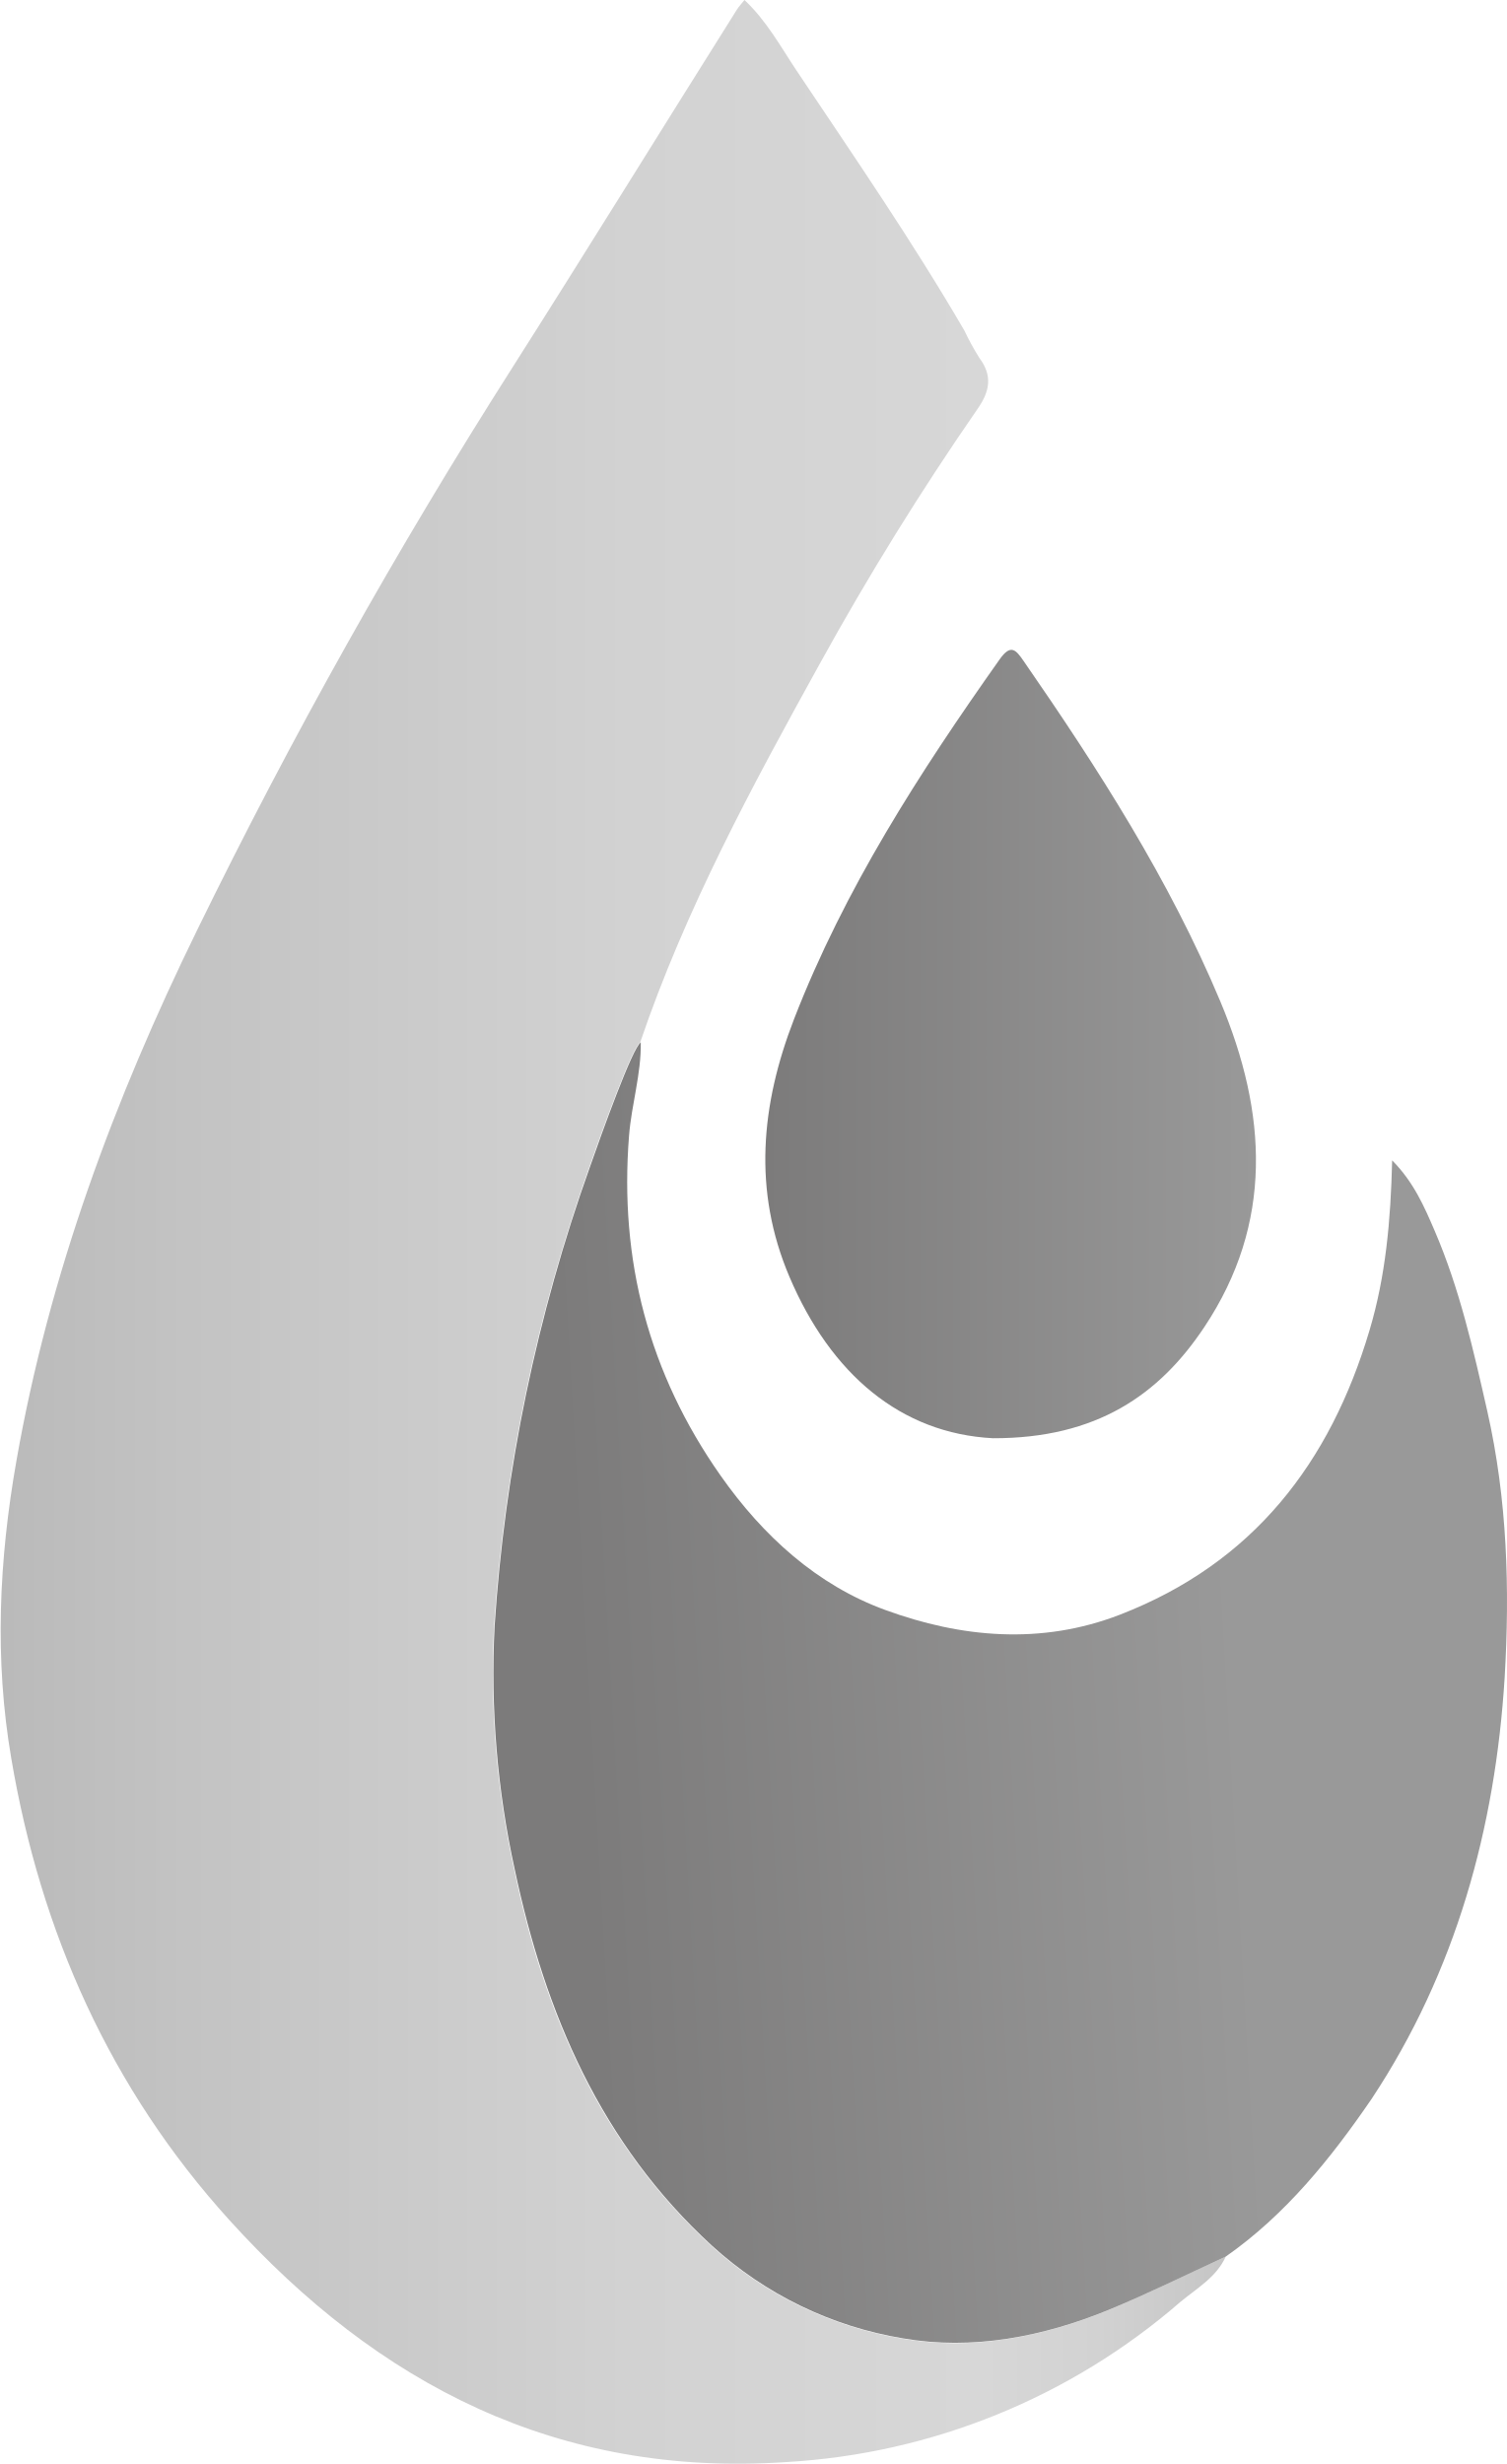
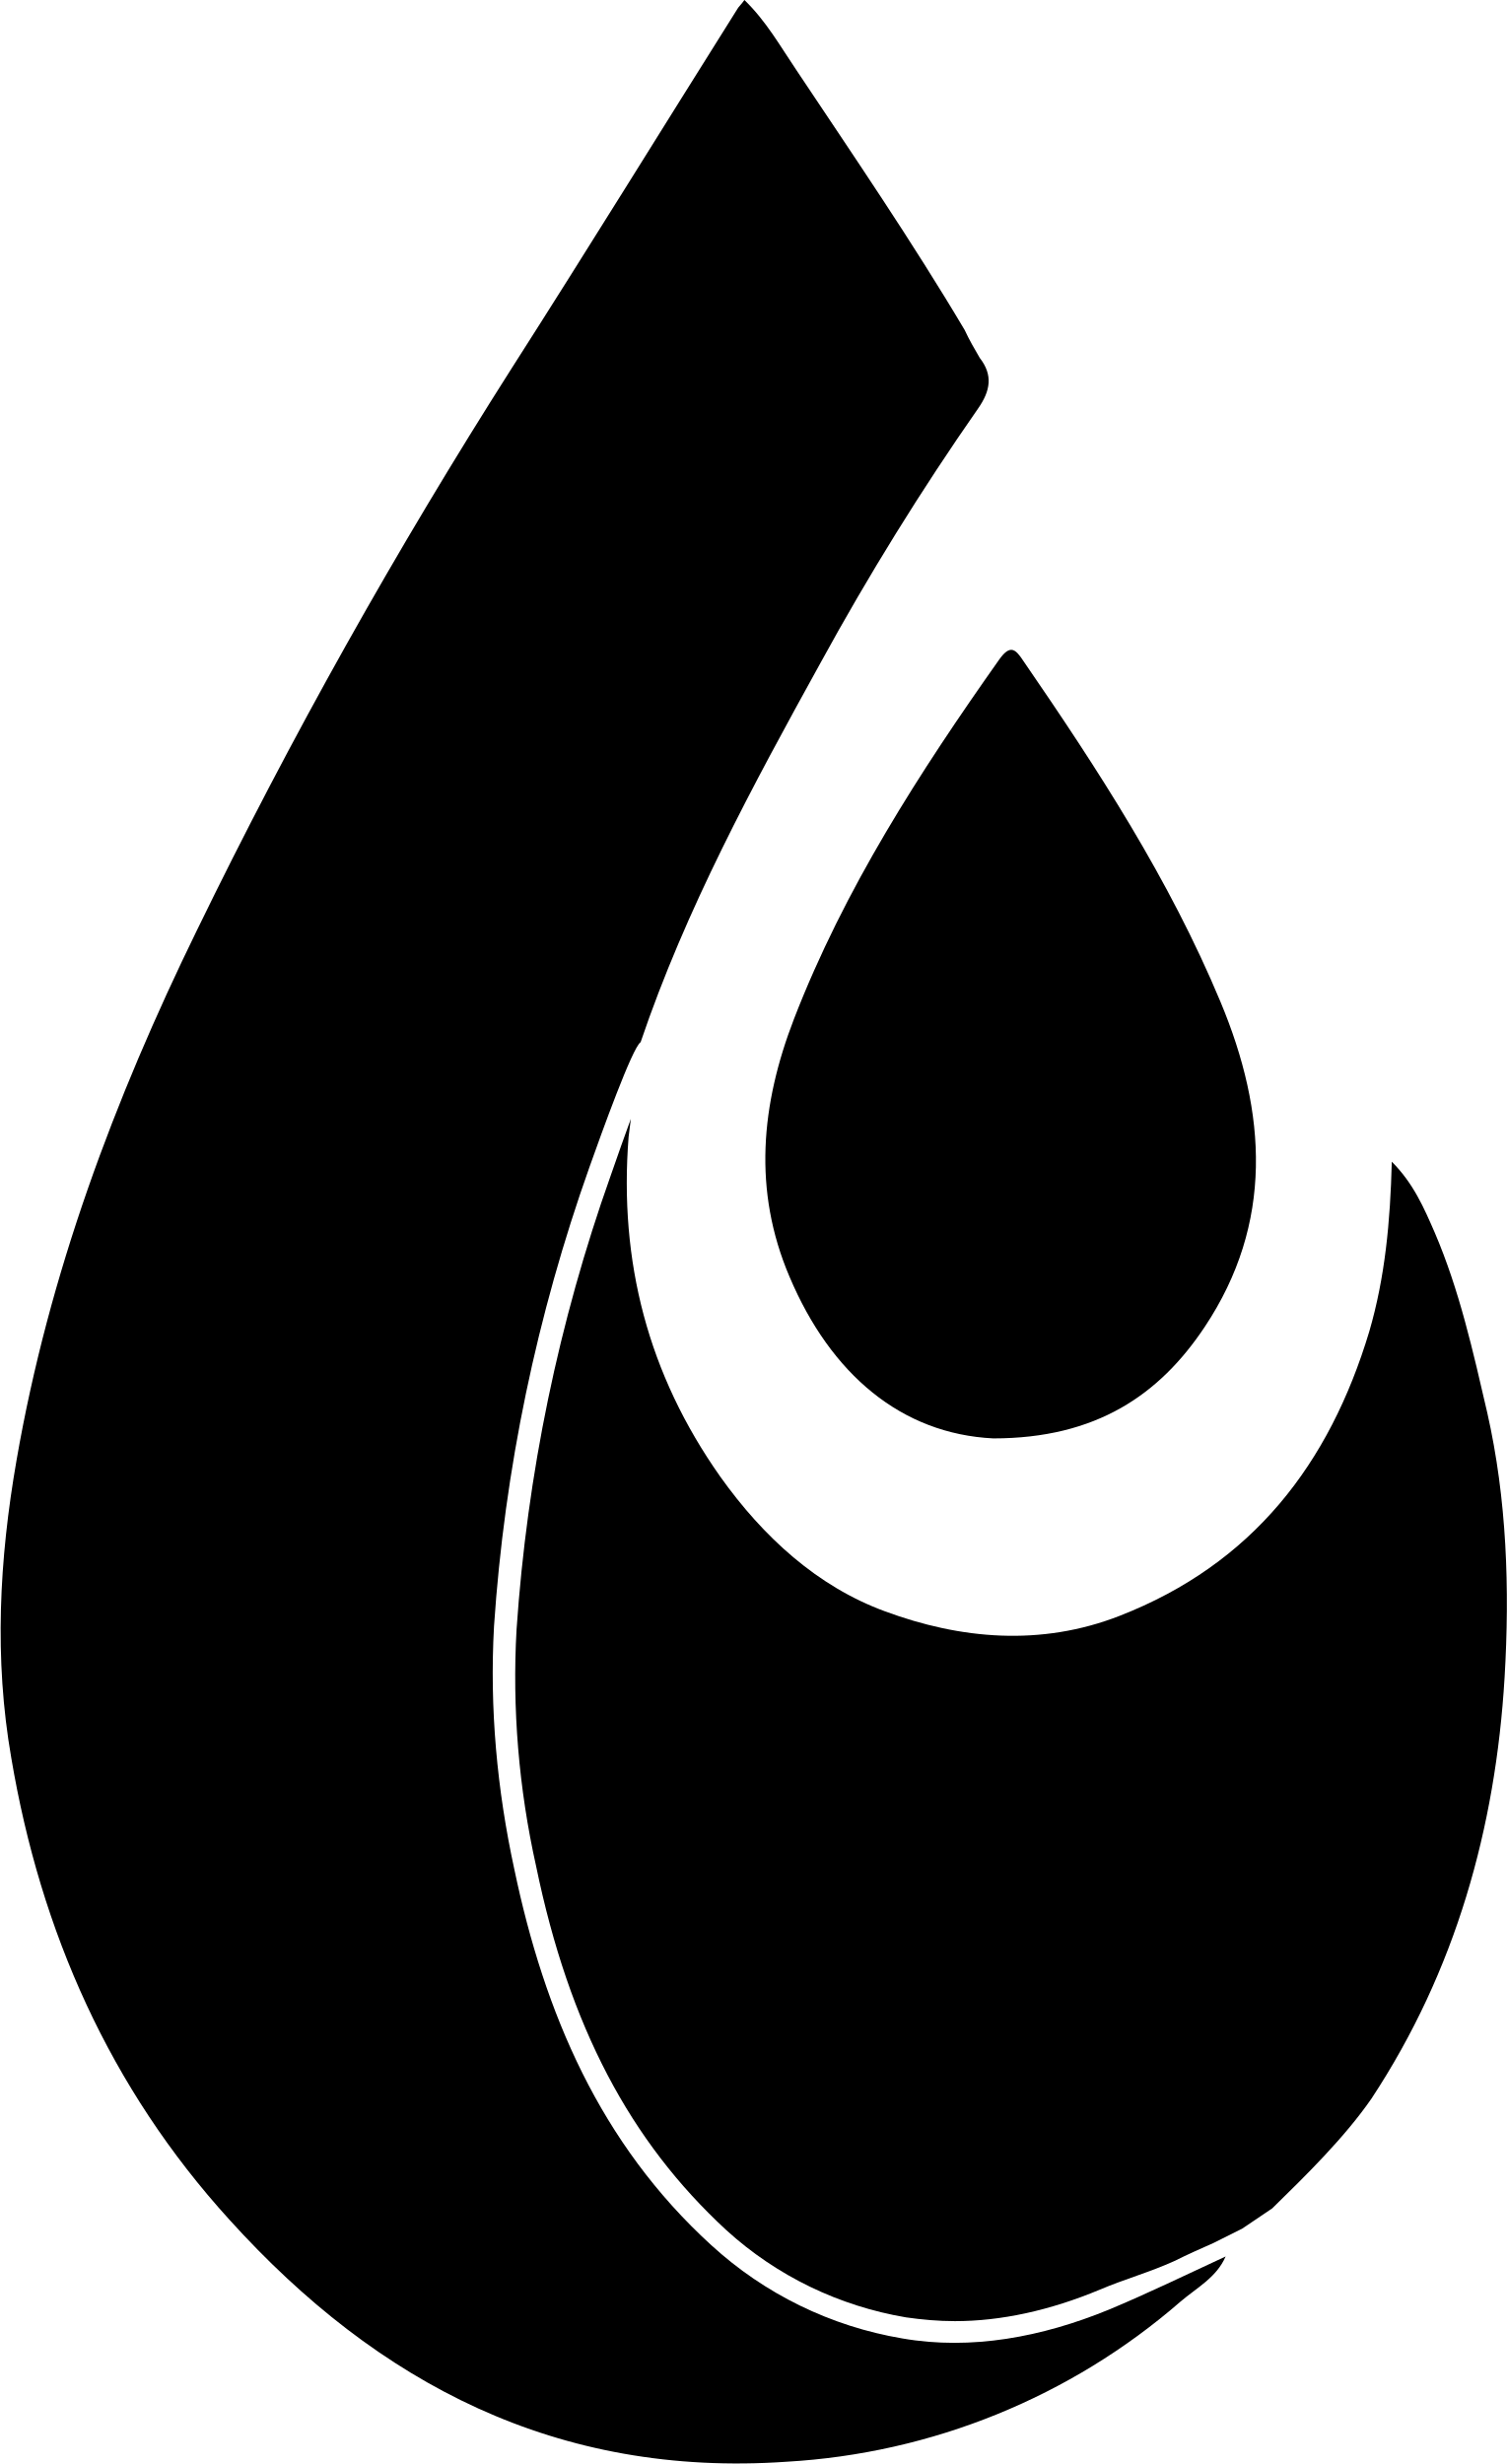
- <svg xmlns="http://www.w3.org/2000/svg" xmlns:xlink="http://www.w3.org/1999/xlink" viewBox="0 0 200.35 327.67">
-   <defs>
-     <linearGradient id="linear-gradient" x1="0.47" y1="163.84" x2="173.92" y2="163.84" gradientUnits="userSpaceOnUse">
-       <stop offset="0" stop-color="#bababa" />
-       <stop offset="0.14" stop-color="#c3c3c3" />
-       <stop offset="0.48" stop-color="#d2d2d2" />
-       <stop offset="0.75" stop-color="#d7d7d7" />
-       <stop offset="0.84" stop-color="#d2d2d2" />
-       <stop offset="0.94" stop-color="#c5c5c5" />
-       <stop offset="1" stop-color="#bababa" />
-     </linearGradient>
-     <linearGradient id="linear-gradient-2" x1="101.77" y1="138.84" x2="167.02" y2="138.84" gradientUnits="userSpaceOnUse">
-       <stop offset="0" stop-color="#7c7b7b" />
-       <stop offset="1" stop-color="#999" />
-     </linearGradient>
-     <linearGradient id="linear-gradient-3" x1="77" y1="226.81" x2="164.41" y2="221.75" xlink:href="#linear-gradient-2" />
-   </defs>
-   <g id="Layer_2" data-name="Layer 2">
-     <g id="Layer_1-2" data-name="Layer 1">
-       <path d="M163,300.09c-1.24,2.75-3.86,4.22-6,6a87.53,87.53,0,0,1-52.42,21.32c-30.41,2.06-54.28-10.31-74.08-32.18-15.85-17.5-25.09-38.29-29-61.39-2.26-13.18-1.64-26.4.69-39.61,4.35-24.76,13-48,24-70.49A760.53,760.53,0,0,1,68.1,48.94C78.16,33.11,88,17.16,98,1.27c.24-.38.56-.72,1-1.27,2.94,2.76,4.78,6.16,6.89,9.33,7.64,11.43,15.44,22.75,22.36,34.64a34.83,34.83,0,0,0,2,3.65c1.76,2.35,1.37,4.42-.22,6.71q-11.36,16.42-21,33.91c-9,16.28-17.88,32.67-23.9,50.39-1.12.73-5.19,12.08-6.77,16.59a225.06,225.06,0,0,0-12.67,61.09,121.73,121.73,0,0,0,2.69,32.34c4,19.11,11.45,36.45,26.22,50A49.73,49.73,0,0,0,120,311c9.23,1.61,18.62-.19,27.41-3.8C152.67,305,157.78,302.46,163,300.09Z" fill="url(#linear-gradient)" />
-       <path d="M132.05,191.26c-12.25-.63-21.56-8.51-27.07-21.47-4.88-11.47-3.8-22.87.61-34.26,6.72-17.33,16.68-32.77,27.34-47.84,1.49-2.11,2.16-1.28,3.19.21,9.95,14.38,19.36,29.05,26.16,45.27,6.23,14.84,7.09,29.47-2.13,43.31C154.16,185.49,145.81,191.29,132.05,191.26Z" fill="url(#linear-gradient-2)" />
-       <path d="M163,300.09c-5.17,2.37-10.28,4.9-15.53,7.07-8.79,3.61-18.18,5.41-27.41,3.8a49.73,49.73,0,0,1-25.38-12.32c-14.77-13.54-22.17-30.88-26.22-50a121.73,121.73,0,0,1-2.69-32.34,225.06,225.06,0,0,1,12.67-61.09c1.58-4.51,5.65-15.86,6.77-16.59.07,4.21-1.23,8.23-1.56,12.42-1.31,16.57,2.62,31.57,12.16,45.17,5.65,8.05,12.87,14.6,21.92,17.89,10,3.66,20.68,4.71,31.24.61,17.68-6.86,27.91-20.16,33.16-37.83,2.14-7.17,2.81-14.58,3-22.57,2.87,2.89,4.28,6.17,5.66,9.38,3.31,7.69,5.14,15.8,7,24,2.65,11.74,3,23.59,2.3,35.41-1.25,20-6.47,39.05-17.68,56C177,287,171,294.49,163,300.09Z" fill="url(#linear-gradient-3)" />
+ <svg xmlns="http://www.w3.org/2000/svg" version="1.1" id="Layer_1" x="0px" y="0px" viewBox="0 0 200.4 327.7" style="enable-background:new 0 0 200.4 327.7;" xml:space="preserve">
+   <g id="Layer_2_1_">
+     <g id="Layer_1-2">
+       <path d="M163,300.1c-1.2,2.8-3.9,4.2-6,6c-14.6,12.7-33.1,20.2-52.4,21.3c-30.4,2.1-54.3-10.3-74.1-32.2    c-15.9-17.5-25.1-38.3-29-61.4c-2.3-13.2-1.6-26.4,0.7-39.6c4.3-24.8,13-48,24-70.5C38.7,98,52.7,73.1,68.1,48.9    C78.2,33.1,88,17.2,98,1.3c0.2-0.4,0.6-0.7,1-1.3c2.9,2.8,4.8,6.2,6.9,9.3c7.6,11.4,15.4,22.8,22.4,34.6c0.6,1.3,1.3,2.5,2,3.7    c1.8,2.3,1.4,4.4-0.2,6.7c-7.6,10.9-14.6,22.2-21,33.9c-9,16.3-17.9,32.7-23.9,50.4c-1.1,0.7-5.2,12.1-6.8,16.6    c-7,19.7-11.3,40.2-12.7,61.1c-0.6,10.9,0.4,21.7,2.7,32.3c4,19.1,11.4,36.5,26.2,50c7.1,6.5,15.9,10.8,25.4,12.4    c9.2,1.6,18.6-0.2,27.4-3.8C152.7,305,157.8,302.5,163,300.1z" />
+       <path d="M132.1,191.3c-12.2-0.6-21.6-8.5-27.1-21.5c-4.9-11.5-3.8-22.9,0.6-34.3c6.7-17.3,16.7-32.8,27.3-47.8    c1.5-2.1,2.2-1.3,3.2,0.2c9.9,14.4,19.4,29,26.2,45.3c6.2,14.8,7.1,29.5-2.1,43.3C154.2,185.5,145.8,191.3,132.1,191.3z" />
    </g>
+     <path d="M200.1,223.1c-1.2,20-6.5,39-17.7,56c-3.6,5.2-8.7,10.2-13.2,14.6c0,0-4,2.7-4,2.7l-3.8,1.9c-1.8,0.8-3.4,1.5-5.2,2.4   c-3.3,1.5-6.6,2.4-9.9,3.8c-6.7,2.8-13.2,4.2-19.3,4.2c-2.2,0-4.4-0.2-6.5-0.5c-8.9-1.5-17.2-5.5-23.9-11.6   c-12.8-11.8-20.9-27.1-25.3-48.4c-2.3-10.3-3.2-21-2.6-31.5c1.4-20.6,5.6-40.9,12.5-60.3c1-2.9,1.9-5.4,2.7-7.6   c-0.1,0.8-0.2,1.6-0.3,2.4c-1.3,16.6,2.6,31.6,12.2,45.2c5.7,8,12.9,14.6,21.9,17.9c10,3.7,20.7,4.7,31.2,0.6   c17.7-6.9,27.9-20.2,33.2-37.8c2.1-7.2,2.8-14.6,3-22.6c2.9,2.9,4.3,6.2,5.7,9.4c3.3,7.7,5.1,15.8,7,24   C200.4,199.4,200.8,211.3,200.1,223.1z" />
  </g>
</svg>
